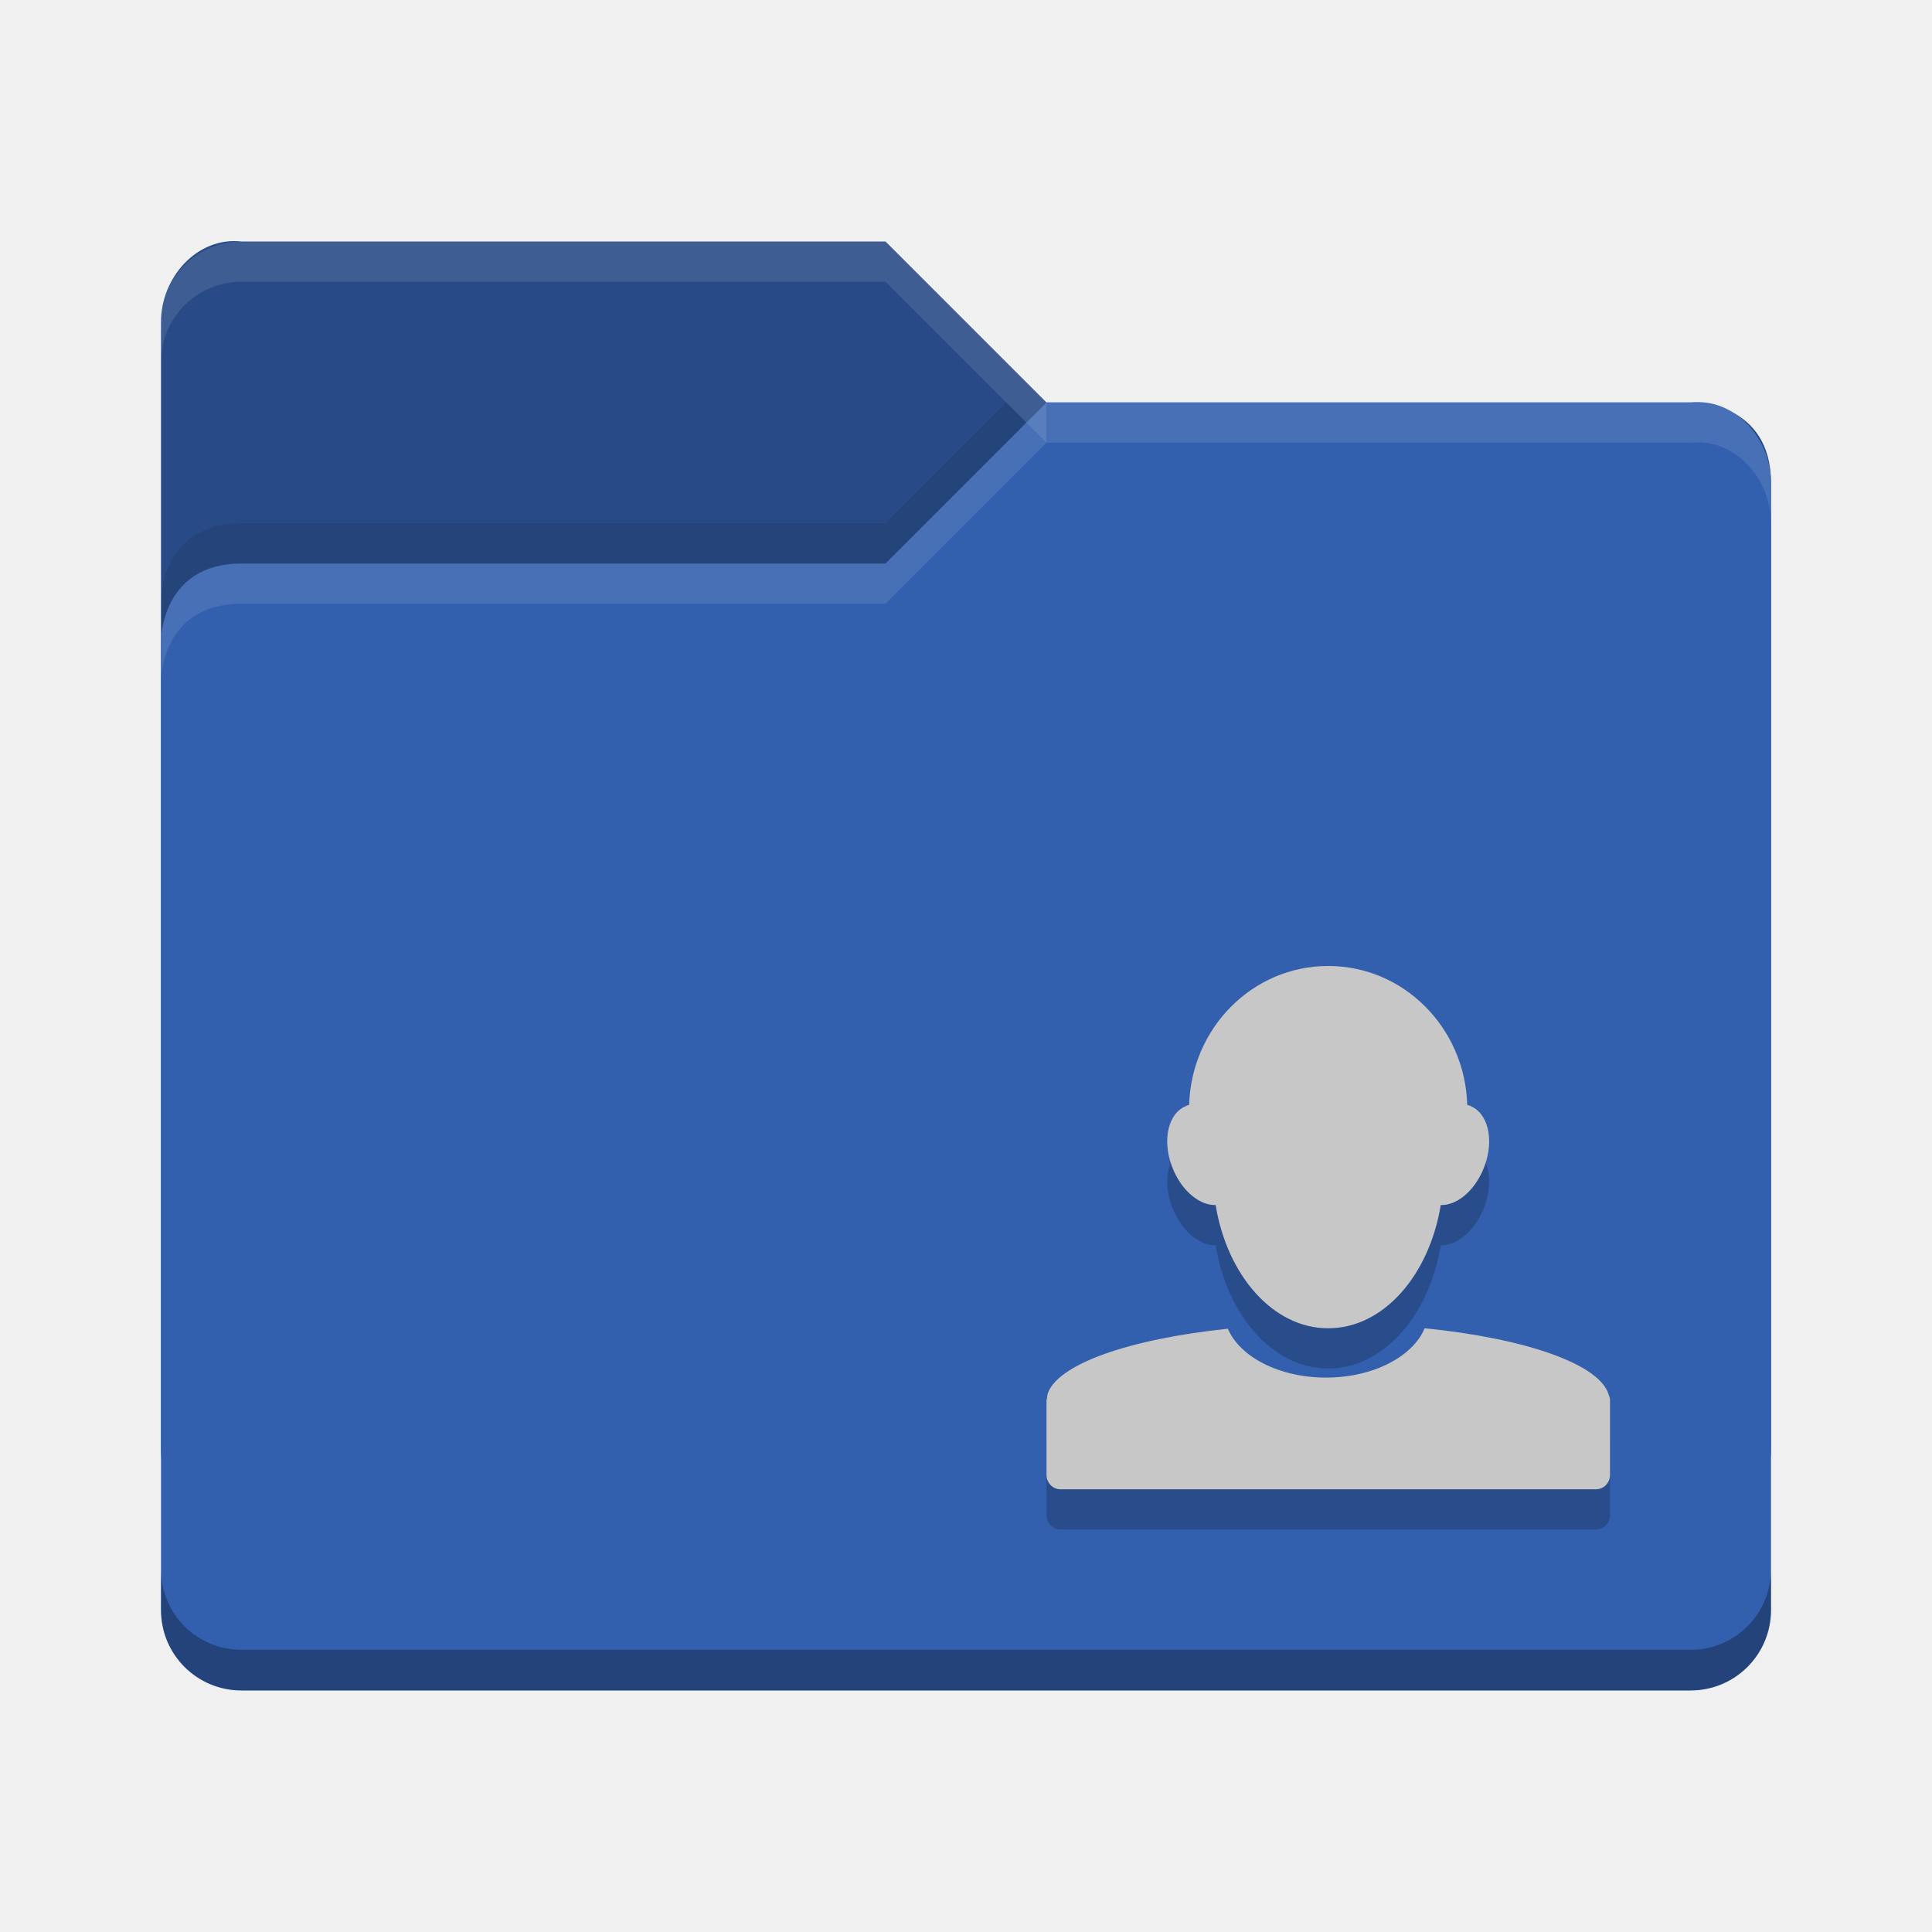
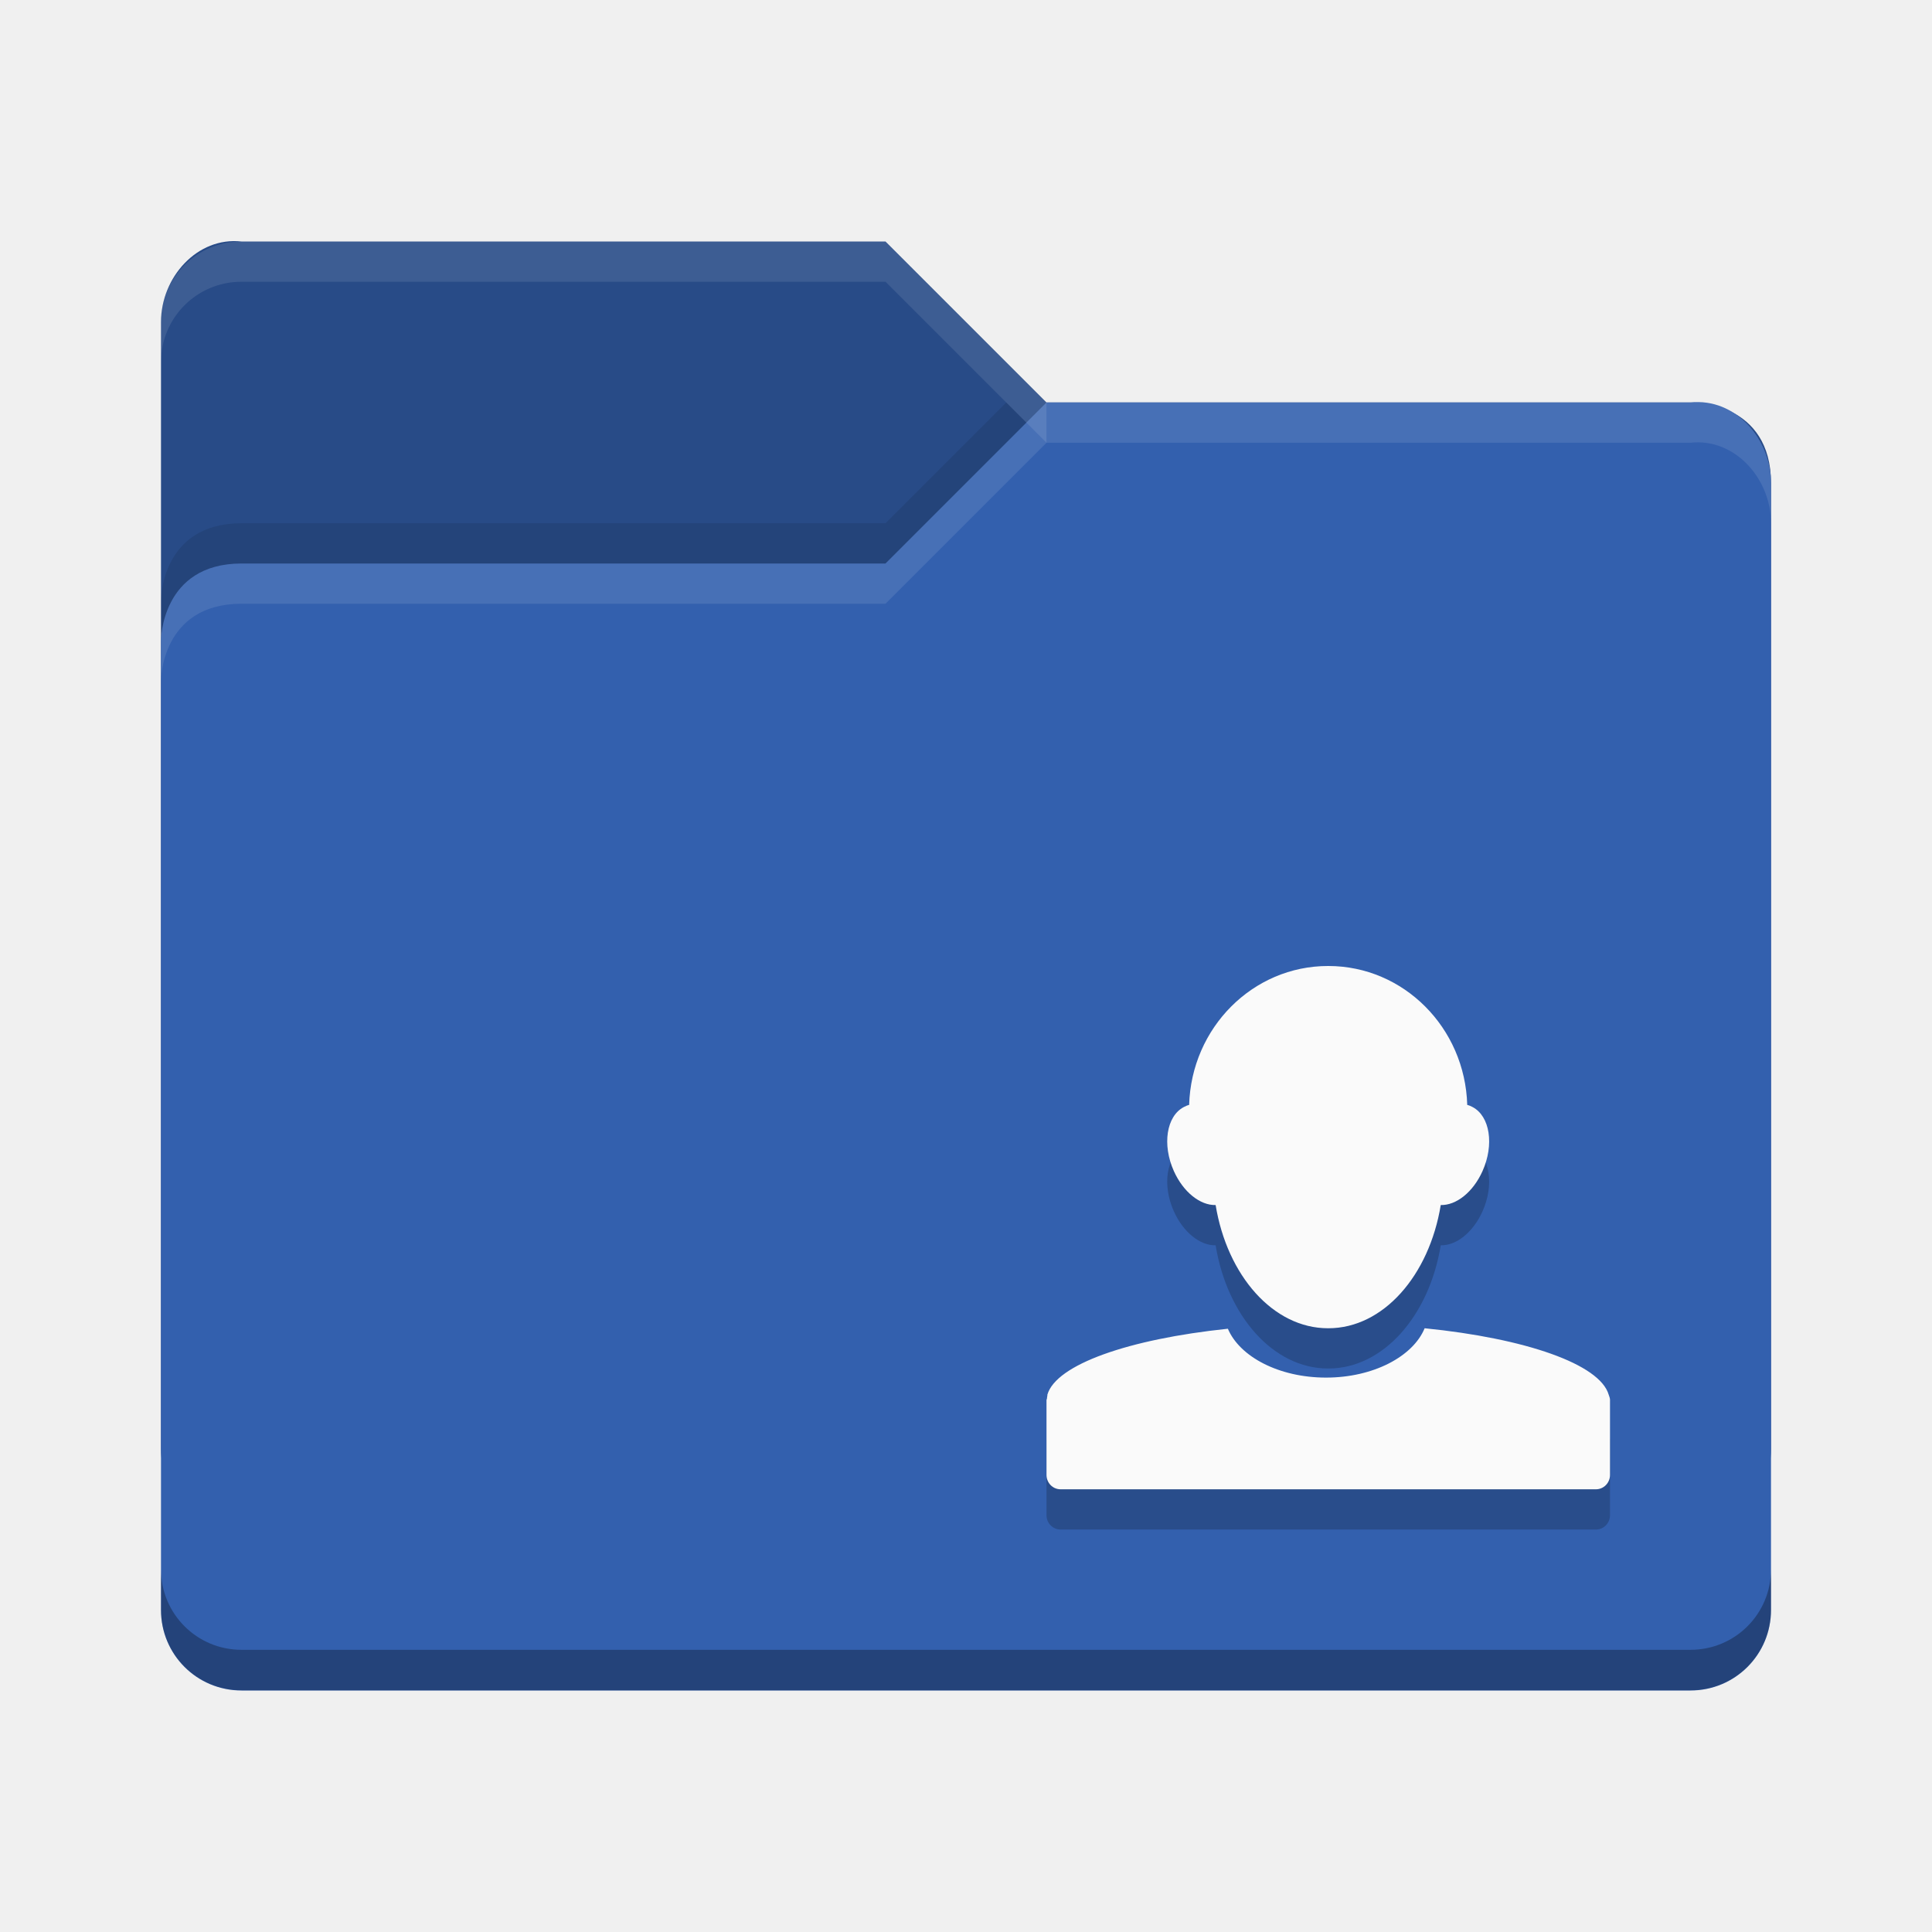
<svg xmlns="http://www.w3.org/2000/svg" height="48" width="48">
  <text opacity=".8" x="877.23" y="10.81">
  
 </text>
  <text opacity=".8" x="901.19" y="-29.93">
  
 </text>
  <text opacity=".8" x="-569.37" y="-60.01">
  
 </text>
  <text opacity=".8" x="-2393.06" y="685.55">
  
 </text>
  <text opacity=".8" x="-454.88" y="-445.33">
  
 </text>
  <text opacity=".8" x="352.72" y="-858.8">
  
 </text>
  <text opacity=".8" x="376.68" y="-899.54">
  
 </text>
  <text opacity=".8" x="-1114.78" y="-906.75">
  
 </text>
  <text opacity=".8" x="345.76" y="-1179.98">
  
 </text>
  <text opacity=".8" x="1831.89" y="-553.29">
  
 </text>
  <text opacity=".8" x="1855.85" y="-594.03">
  
 </text>
  <text opacity=".8" x="364.38" y="-601.24">
  
 </text>
  <text opacity=".8" x="1824.93" y="-874.48">
  
 </text>
  <text opacity=".8" x="-573.43" y="-649.34">
  
 </text>
  <text opacity=".8" x="-2397.12" y="96.22">
  
 </text>
  <text opacity=".8" x="-682.36" y="189.09">
  
 </text>
  <text opacity=".8" x="426.66" y="9.91">
  
 </text>
  <text opacity=".8" x="450.62" y="-30.83">
  
 </text>
  <text opacity=".8" x="-1040.84" y="-38.04">
  
 </text>
  <text opacity=".8" x="419.7" y="-311.28">
  
 </text>
  <text opacity=".8" x="-608.03" y="-40.76">
  
 </text>
  <text opacity=".8" x="-2431.72" y="704.79">
  
 </text>
  <text opacity=".8" x="-456.94" y="-902.29">
  
 </text>
  <text opacity=".8" x="350.66" y="-1315.76">
  
 </text>
  <text opacity=".8" x="374.62" y="-1356.5">
  
 </text>
  <text opacity=".8" x="-1116.84" y="-1363.71">
  
 </text>
  <text opacity=".8" x="343.7" y="-1636.94">
  
 </text>
  <text opacity=".8" x="1829.83" y="-1010.25">
  
 </text>
  <text opacity=".8" x="1853.79" y="-1050.99">
  
 </text>
  <text opacity=".8" x="362.32" y="-1058.2">
  
 </text>
  <text opacity=".8" x="1822.87" y="-1331.44">
  
 </text>
  <text opacity=".8" x="-575.49" y="-1106.3">
  
 </text>
  <text opacity=".8" x="-2399.18" y="-360.74">
  
 </text>
  <text opacity=".8" x="-684.42" y="-267.87">
  
 </text>
  <text opacity=".8" x="155.59" y="-26.96">
  
 </text>
  <text opacity=".8" x="179.55" y="-67.7">
  
 </text>
  <text opacity=".8" x="-1090.26" y="-261.73">
  
 </text>
  <text opacity=".8" x="-282.66" y="-675.2">
  
 </text>
  <text opacity=".8" x="-258.7" y="-715.94">
  
 </text>
  <text opacity=".8" x="-1750.16" y="-723.15">
  
 </text>
  <text opacity=".8" x="-289.62" y="-996.38">
  
 </text>
  <text opacity=".8" x="1196.5" y="-369.69">
  
 </text>
  <text opacity=".8" x="1220.46" y="-410.43">
  
 </text>
  <text opacity=".8" x="-271" y="-417.64">
  
 </text>
  <text opacity=".8" x="1189.54" y="-690.88">
  
 </text>
  <text opacity=".8" x="-1208.82" y="-465.73">
  
 </text>
  <text opacity=".8" x="-3032.5" y="279.82">
  
 </text>
  <text opacity=".8" transform="matrix(.90475 0 0 .90475 -716.75 -676.29)" x="-664.27" y="1159.41">
  
 </text>
  <text opacity=".8" x="877.23" y="18.05">
  
 </text>
  <text opacity=".8" x="901.19" y="-22.69">
  
 </text>
  <text opacity=".8" x="-569.37" y="-52.77">
  
 </text>
  <text opacity=".8" x="-2393.06" y="692.78">
  
 </text>
  <text opacity=".8" x="-454.88" y="-438.09">
  
 </text>
  <text opacity=".8" x="352.72" y="-851.56">
  
 </text>
  <text opacity=".8" x="376.68" y="-892.3">
  
 </text>
  <text opacity=".8" x="-1114.78" y="-899.51">
  
 </text>
  <text opacity=".8" x="345.76" y="-1172.75">
  
 </text>
  <text opacity=".8" x="1831.89" y="-546.05">
  
 </text>
  <text opacity=".8" x="1855.85" y="-586.8">
  
 </text>
  <text opacity=".8" x="364.38" y="-594.01">
  
 </text>
  <text opacity=".8" x="1824.93" y="-867.24">
  
 </text>
  <text opacity=".8" x="-573.43" y="-642.1">
  
 </text>
  <text opacity=".8" x="-2397.12" y="103.46">
  
 </text>
  <text opacity=".8" x="-682.36" y="196.33">
  
 </text>
  <text opacity=".8" x="426.66" y="17.15">
  
 </text>
  <text opacity=".8" x="450.62" y="-23.6">
  
 </text>
  <text opacity=".8" x="-1040.84" y="-30.81">
  
 </text>
  <text opacity=".8" x="419.7" y="-304.04">
  
 </text>
  <text opacity=".8" x="-608.03" y="-33.52">
  
 </text>
  <text opacity=".8" x="-2431.72" y="712.03">
  
 </text>
  <text opacity=".8" x="-456.94" y="-895.05">
  
 </text>
  <text opacity=".8" x="350.66" y="-1308.52">
  
 </text>
  <text opacity=".8" x="374.62" y="-1349.26">
  
 </text>
  <text opacity=".8" x="-1116.84" y="-1356.47">
  
 </text>
  <text opacity=".8" x="343.7" y="-1629.71">
  
 </text>
  <text opacity=".8" x="1829.83" y="-1003.01">
  
 </text>
  <text opacity=".8" x="1853.79" y="-1043.76">
  
 </text>
  <text opacity=".8" x="362.32" y="-1050.97">
  
 </text>
  <text opacity=".8" x="1822.87" y="-1324.2">
  
 </text>
  <text opacity=".8" x="-575.49" y="-1099.06">
  
 </text>
  <text opacity=".8" x="-2399.18" y="-353.5">
  
 </text>
  <text opacity=".8" x="-684.42" y="-260.63">
  
 </text>
  <text opacity=".8" x="155.59" y="-19.72">
  
 </text>
  <text opacity=".8" x="179.55" y="-60.46">
  
 </text>
  <text opacity=".8" x="-1090.26" y="-254.49">
  
 </text>
  <text opacity=".8" x="-282.66" y="-667.96">
  
 </text>
  <text opacity=".8" x="-258.7" y="-708.7">
  
 </text>
  <text opacity=".8" x="-1750.16" y="-715.91">
  
 </text>
  <text opacity=".8" x="-289.62" y="-989.14">
  
 </text>
  <text opacity=".8" x="1196.5" y="-362.45">
  
 </text>
  <text opacity=".8" x="1220.46" y="-403.19">
  
 </text>
  <text opacity=".8" x="-271" y="-410.4">
  
 </text>
  <text opacity=".8" x="1189.54" y="-683.64">
  
 </text>
  <text opacity=".8" x="-1208.82" y="-458.5">
  
 </text>
  <text opacity=".8" x="-3032.5" y="287.06">
  
 </text>
  <text opacity=".8" transform="matrix(.90475 0 0 .90475 -716.75 -669.05)" x="-664.27" y="1159.41">
  
 </text>
  <text x="435.9" y="-361.23">
  
 </text>
  <text opacity=".8" x="901.09" y="-843.27">
  
 </text>
  <text opacity=".8" x="-922.6" y="-97.72">
  
 </text>
  <text opacity=".8" x="1628.17" y="-1128.27">
  
 </text>
  <text opacity=".8" x="1652.13" y="-1169.01">
  
 </text>
  <text opacity=".8" x="160.66" y="-1176.22">
  
 </text>
  <text opacity=".8" x="1621.21" y="-1449.45">
  
 </text>
  <path d="m4 36v-28c0-1.108.899-2.122 2-2h16l4 4h16.103s1.897 0 1.897 2v24c0 1.108-.892 2-2 2h-36c-1.108 0-2-.892-2-2z" fill="#284b87" />
  <path d="m44 40v-28c0-1.108-.899-2.122-2-2h-16l-4 4h-16c-2 0-2 1.917-2 1.917v24.083c0 1.108.892 2 2 2h36c1.108 0 2-.892 2-2z" fill="#3360ae" />
  <path d="m6 6c-1.108 0-2 .892-2 2v1c0-1.108.892-2 2-2h16l4 4v-1l-4-4z" fill="#ffffff" opacity=".1" />
  <path d="m26 10l-4 4h-16c-2 0-2 1.906-2 1.906v1s0-1.906 2-1.906h16l4-4h16c1.101-.122 2 .892 2 2v-1c0-1.108-.899-2.122-2-2h-16z" fill="#ffffff" opacity=".1" />
  <path d="m25 10l-3 3h-16c-2 0-2 1.906-2 1.906v1s0-1.906 2-1.906h16l3.5-3.5z" opacity=".1" />
  <path d="m4 38.989v1.006c0 1.108.892 2 2 2h36c1.108 0 2-.892 2-2v-1.006c0 1.108-.892 2-2 2h-36c-1.108 0-2-.892-2-2z" opacity=".3" />
  <g opacity=".2" transform="translate(0 1)">
    <path d="m32.994 24c-1.87 0-3.394 1.534-3.45 3.451-.046.011-.091.031-.134.054-.43.227-.54.934-.246 1.59.237.527.657.854 1.038.844.287 1.753 1.431 3.061 2.791 3.061.004 0 .007 0.0.011 0 1.361 0 2.504-1.308 2.791-3.061.382.01.802-.316 1.038-.844.294-.656.184-1.363-.246-1.59-.043-.023-.088-.043-.134-.054-.055-1.917-1.58-3.451-3.45-3.451-.004-0-.007 0-.011 0z" opacity="1" />
    <path d="m35.395 33c-.289.701-1.275 1.226-2.45 1.226-1.17 0-2.145-.519-2.439-1.214-2.469.258-4.268.891-4.484 1.638-.003.007.002.015 0 .022-.007.027-.008.051-.011.078-.001.012-.011.021-.011.033-0.0.004 0 .007 0 .011v1.85c0 .198.156.357.35.357h13.3c.194 0 .35-.159.35-.357v-1.85c0-.008 0-.014 0-.022-.002-.043-.02-.08-.033-.123-.221-.756-2.058-1.397-4.572-1.649z" opacity="1" />
  </g>
-   <g fill="#c7c7c7">
+   <g fill="#fafafa">
    <path d="m32.994 24c-1.87 0-3.394 1.534-3.45 3.451-.046.011-.091.031-.134.054-.43.227-.54.934-.246 1.59.237.527.657.854 1.038.844.287 1.753 1.431 3.061 2.791 3.061.004 0 .007 0.0.011 0 1.361 0 2.504-1.308 2.791-3.061.382.01.802-.316 1.038-.844.294-.656.184-1.363-.246-1.59-.043-.023-.088-.043-.134-.054-.055-1.917-1.58-3.451-3.45-3.451-.004-0-.007 0-.011 0z" />
    <path d="m35.395 33c-.289.701-1.275 1.226-2.45 1.226-1.17 0-2.145-.519-2.439-1.214-2.469.258-4.268.891-4.484 1.638-.003.007.002.015 0 .022-.007.027-.008.051-.011.078-.001.012-.011.021-.011.033-0.0.004 0 .007 0 .011v1.85c0 .198.156.357.35.357h13.3c.194 0 .35-.159.35-.357v-1.85c0-.008 0-.014 0-.022-.002-.043-.02-.08-.033-.123-.221-.756-2.058-1.397-4.572-1.649z" />
  </g>
</svg>
